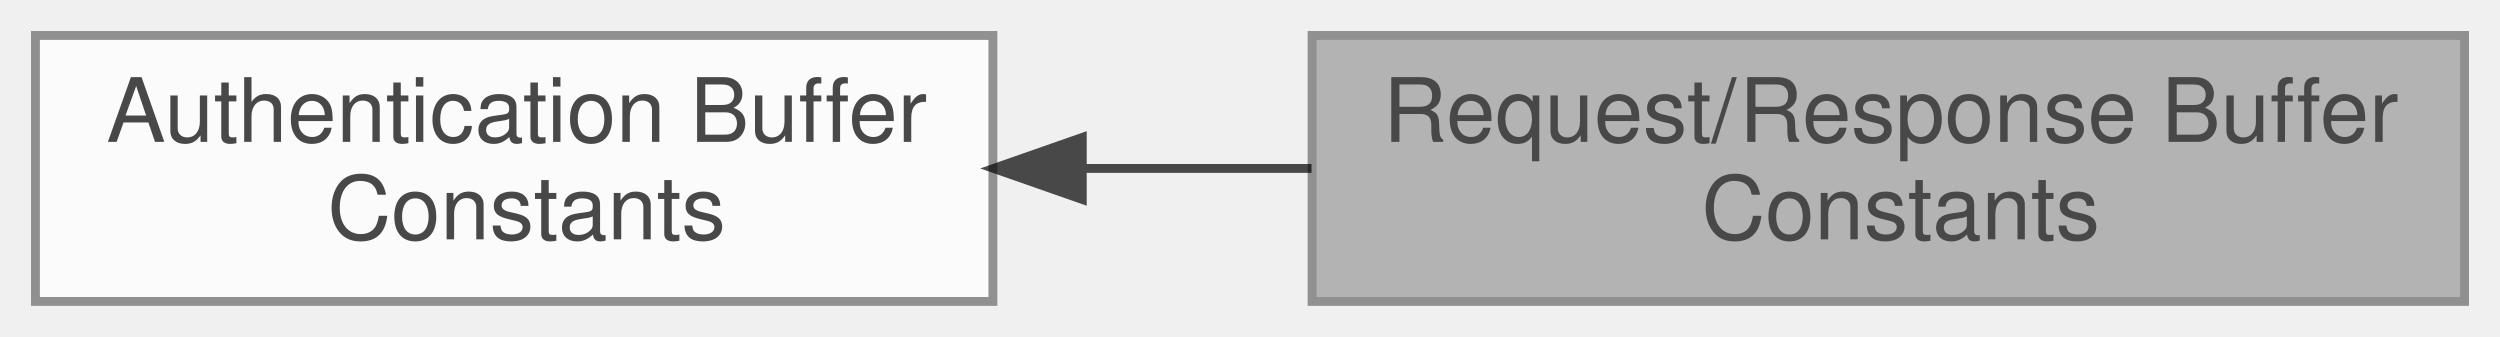
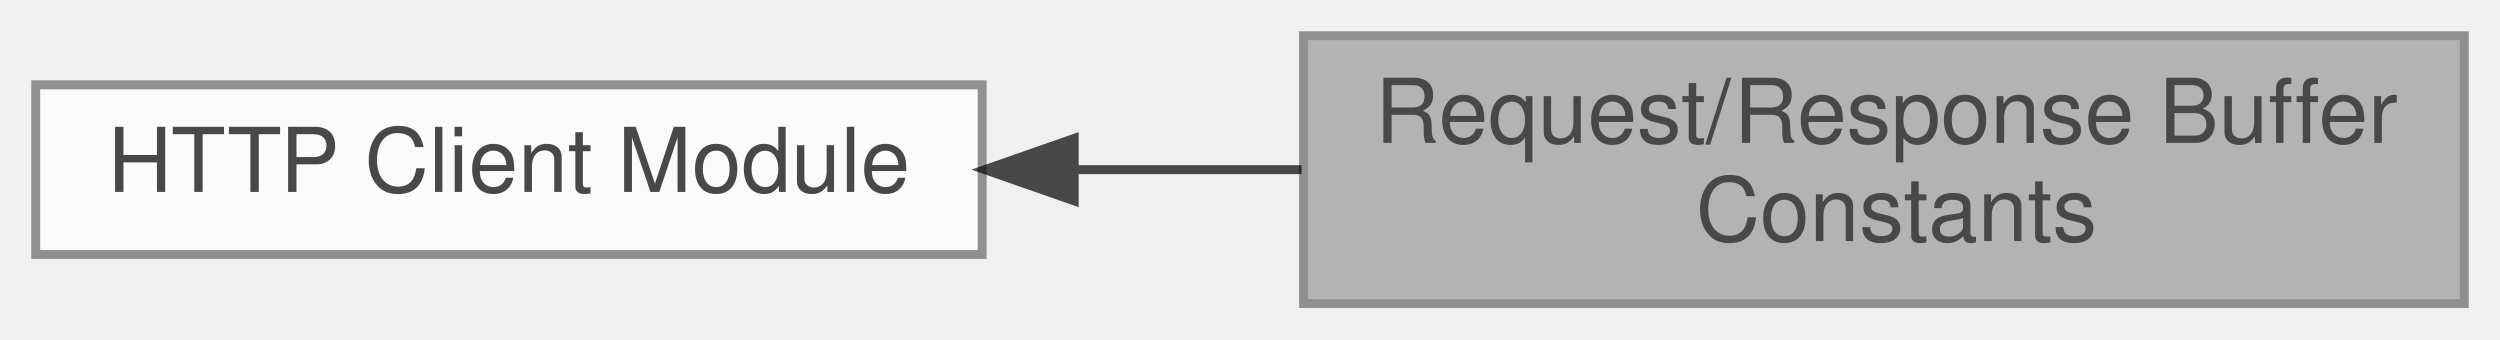
- <svg xmlns="http://www.w3.org/2000/svg" xmlns:xlink="http://www.w3.org/1999/xlink" width="282pt" height="38pt" viewBox="0.00 0.00 282.00 38.00">
+ <svg xmlns="http://www.w3.org/2000/svg" xmlns:xlink="http://www.w3.org/1999/xlink" width="280pt" height="38pt" viewBox="0.00 0.00 280.00 38.00">
  <svg id="main" version="1.1" xml:space="preserve">
    <style type="text/css">
.node, .edge {opacity: 0.7;}
.node.selected, .edge.selected {opacity: 1;}
.edge:hover path { stroke: red; }
.edge:hover polygon { stroke: red; fill: red; }
</style>
    <svg id="graph" class="graph">
      <g id="graph0" class="graph" transform="scale(1 1) rotate(0) translate(4 34)">
        <g id="Node000002" class="node">
          <g id="a_Node000002">
-             <a xlink:href="group__http__client__auth.html" target="_top" xlink:title="Internal buffer sizes for HTTP authentication header generation and computation.">
-               <polygon fill="white" stroke="#666666" points="108,-30 0,-30 0,0 108,0 108,-30" />
-               <text text-anchor="start" x="8" y="-18" font-family="Helvetica,sans-Serif" font-size="10.00">Authentication Buffer</text>
-               <text text-anchor="middle" x="54" y="-7" font-family="Helvetica,sans-Serif" font-size="10.00"> Constants</text>
+             <a xlink:href="group__http__client.html" target="_top" xlink:title="High-level HTTP client library supporting HTTP/1.1, HTTP/2, connection pooling, async I/O,...">
+               <polygon fill="white" stroke="#666666" points="106,-24.5 0,-24.5 0,-5.5 106,-5.5 106,-24.5" />
+               <text text-anchor="middle" x="53" y="-12.5" font-family="Helvetica,sans-Serif" font-size="10.00">HTTP Client Module</text>
            </a>
          </g>
        </g>
        <g id="Node000001" class="node">
          <g id="a_Node000001">
            <a xlink:title="Buffer sizes for HTTP request serialization, response reading, and headers.">
-               <polygon fill="#999999" stroke="#666666" points="274,-30 144,-30 144,0 274,0 274,-30" />
-               <text text-anchor="start" x="152" y="-18" font-family="Helvetica,sans-Serif" font-size="10.00">Request/Response Buffer</text>
-               <text text-anchor="middle" x="209" y="-7" font-family="Helvetica,sans-Serif" font-size="10.00"> Constants</text>
+               <polygon fill="#999999" stroke="#666666" points="272,-30 142,-30 142,0 272,0 272,-30" />
+               <text text-anchor="start" x="150" y="-18" font-family="Helvetica,sans-Serif" font-size="10.00">Request/Response Buffer</text>
+               <text text-anchor="middle" x="207" y="-7" font-family="Helvetica,sans-Serif" font-size="10.00"> Constants</text>
            </a>
          </g>
        </g>
        <g id="edge1" class="edge">
-           <path fill="none" stroke="black" d="M118.28,-15C126.76,-15 135.46,-15 143.94,-15" />
-           <polygon fill="black" stroke="black" points="118.08,-11.5 108.08,-15 118.08,-18.5 118.08,-11.5" />
+           <path fill="none" stroke="black" d="M116.38,-15C124.76,-15 133.36,-15 141.77,-15" />
+           <polygon fill="black" stroke="black" points="116.31,-11.5 106.31,-15 116.31,-18.5 116.31,-11.5" />
        </g>
      </g>
    </svg>
  </svg>
  <style type="text/css">

[data-mouse-over-selected='false'] { opacity: 0.7; }
[data-mouse-over-selected='true']  { opacity: 1.0; }

</style>
</svg>
